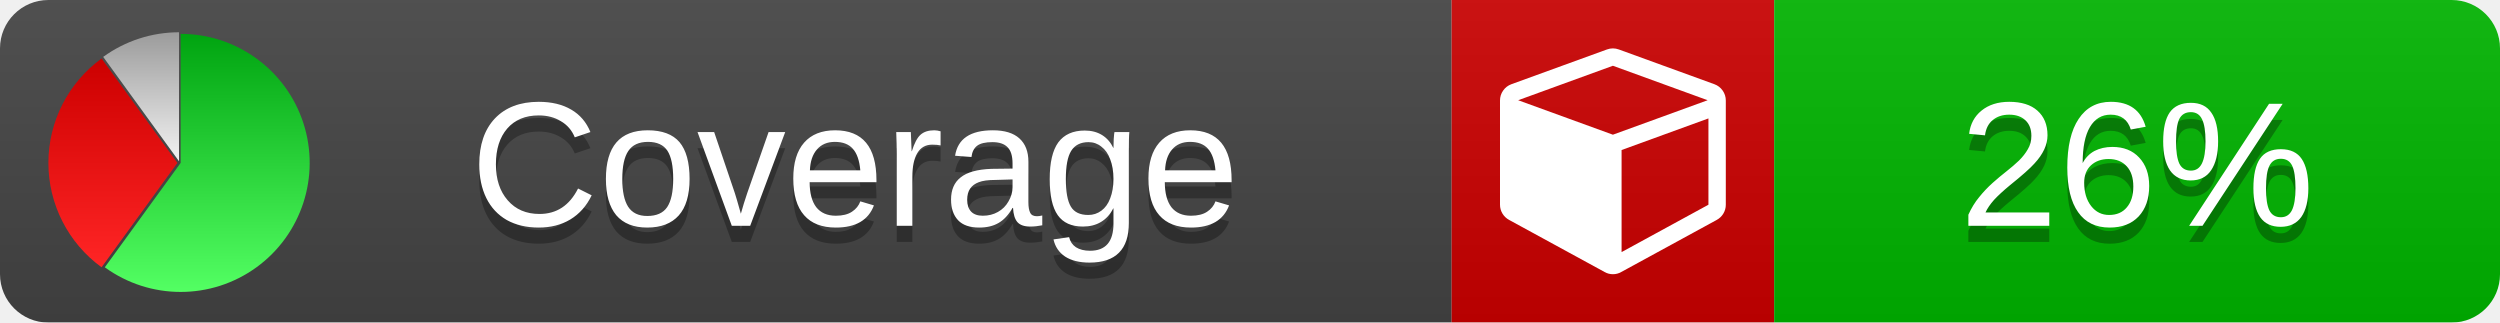
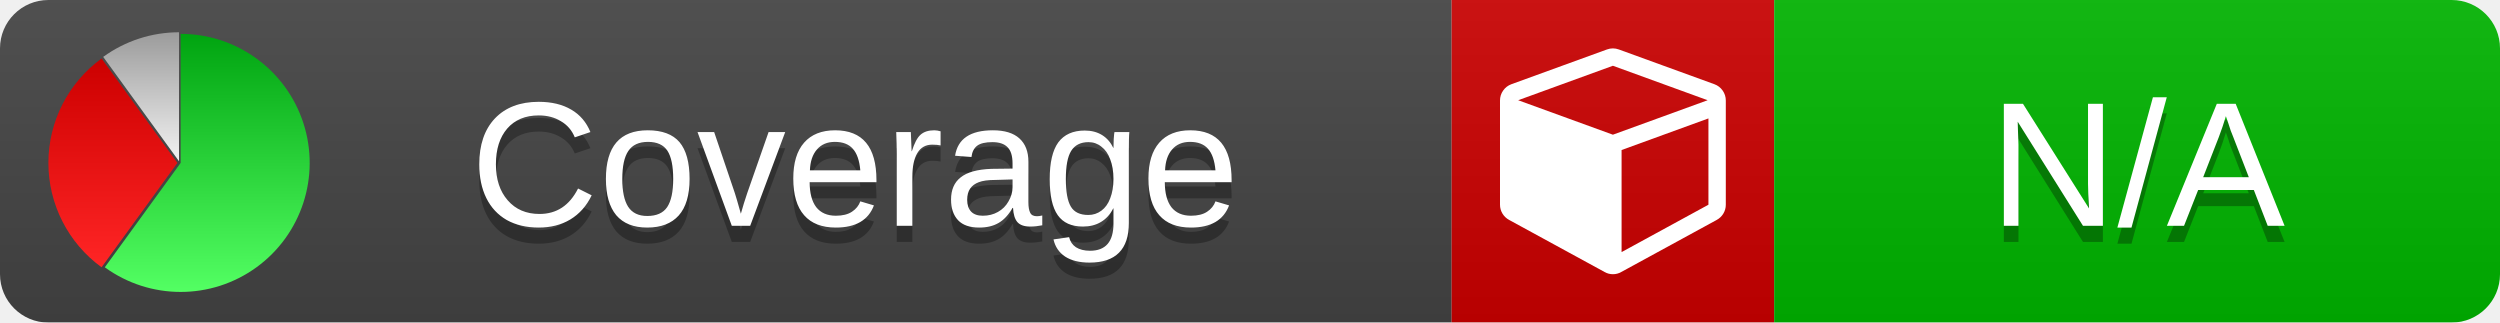
<svg xmlns="http://www.w3.org/2000/svg" xmlns:xlink="http://www.w3.org/1999/xlink" width="155" height="20">
  <style type="text/css">
          
            @keyframes fade1 {
                0% { visibility: visible; opacity: 1; }
               27% { visibility: visible; opacity: 1; }
               33% { visibility: hidden; opacity: 0; }
               60% { visibility: hidden; opacity: 0; }
               66% { visibility: hidden; opacity: 0; }
               93% { visibility: hidden; opacity: 0; }
              100% { visibility: visible; opacity: 1; }
            }
            @keyframes fade2 {
                0% { visibility: hidden; opacity: 0; }
               27% { visibility: hidden; opacity: 0; }
               33% { visibility: visible; opacity: 1; }
               60% { visibility: visible; opacity: 1; }
               66% { visibility: hidden; opacity: 0; }
               93% { visibility: hidden; opacity: 0; }
              100% { visibility: hidden; opacity: 0; }
            }
            @keyframes fade3 {
                0% { visibility: hidden; opacity: 0; }
               27% { visibility: hidden; opacity: 0; }
               33% { visibility: hidden; opacity: 0; }
               60% { visibility: hidden; opacity: 0; }
               66% { visibility: visible; opacity: 1; }
               93% { visibility: visible; opacity: 1; }
              100% { visibility: hidden; opacity: 0; }
            }
            .linecoverage {
                animation-duration: 15s;
                animation-name: fade1;
                animation-iteration-count: infinite;
            }
            .branchcoverage {
                animation-duration: 15s;
                animation-name: fade2;
                animation-iteration-count: infinite;
            }
            .methodcoverage {
                animation-duration: 15s;
                animation-name: fade3;
                animation-iteration-count: infinite;
            }
          
    </style>
  <defs>
    <linearGradient id="gradient" x2="0" y2="100%">
      <stop offset="0" stop-color="#bbb" stop-opacity=".1" />
      <stop offset="1" stop-opacity=".1" />
    </linearGradient>
    <linearGradient id="green" x2="0" y2="100%">
      <stop offset="0" stop-color="#00A410" />
      <stop offset="1" stop-color="#53FF63" />
    </linearGradient>
    <linearGradient id="red" x2="0" y2="100%">
      <stop offset="0" stop-color="#C00" />
      <stop offset="1" stop-color="#FF2525" />
    </linearGradient>
    <linearGradient id="gray" x2="0" y2="100%">
      <stop offset="0" stop-color="#9B9B9B" />
      <stop offset="1" stop-color="#F3F3F3" />
    </linearGradient>
    <mask id="mask">
      <rect width="155" height="20" rx="3" fill="#fff" />
    </mask>
    <g id="icon">
      <path style="fill:url(#green);" d="M205,202.5 l0,-200 a200,200 0 1,1 -117.558,361.803 z" />
      <path style="fill:url(#red);" d="M200,202.5 l-117.558,161.803 a200,200 0 0,1 0,-323.607 z" />
      <path style="fill:url(#gray);" d="M202.5,200 l-117.558,-161.803 a200,200 0 0,1 117.558,-38.196 z" />
    </g>
  </defs>
  <g mask="url(#mask)">
    <rect x="0" y="0" width="90" height="20" fill="#444" />
    <rect x="90" y="0" width="20" height="20" fill="#c00" />
    <rect x="110" y="0" width="45" height="20" fill="#00B600" />
    <rect x="0" y="0" width="155" height="20" fill="url(#gradient)" />
  </g>
  <g>
    <path class="" fill="#fff" d="m 100.538,15.629 5.385,-2.936 v -5.351 l -5.385,1.96 z M 100,8.351 105.873,6.214 100,4.077 94.127,6.214 Z m 7,-2.12 v 6.462 q 0,0.294 -0.151,0.547 -0.151,0.252 -0.412,0.395 l -5.923,3.231 q -0.236,0.135 -0.513,0.135 -0.278,0 -0.513,-0.135 l -5.923,-3.231 Q 93.303,13.492 93.151,13.239 93,12.987 93,12.692 v -6.462 q 0,-0.337 0.194,-0.614 0.194,-0.278 0.513,-0.395 l 5.923,-2.154 q 0.185,-0.067 0.37,-0.067 0.185,0 0.37,0.067 l 5.923,2.154 q 0.32,0.118 0.513,0.395 Q 107,5.894 107,6.231 Z" />
  </g>
  <g fill="#fff" text-anchor="middle" font-family="Verdana,Arial,Geneva,sans-serif" font-size="11">
    <a xlink:href="https://github.com/danielpalme/ReportGenerator" target="_top">
      <use xlink:href="#icon" transform="translate(3,2) scale(.04)" />
    </a>
    <text x="53" y="15" fill="#010101" fill-opacity=".3">Coverage</text>
    <text x="53" y="14" fill="#fff">Coverage</text>
-     <text class="" x="132.5" y="15" fill="#010101" fill-opacity=".3">26%</text>
-     <text class="" x="132.5" y="14">26%</text>
+     <text class="" x="132.5" y="15" fill="#010101" fill-opacity=".3">N/A</text>
+     <text class="" x="132.5" y="14">N/A</text>
  </g>
  <g>
    <rect class="" x="90" y="0" width="65" height="20" fill-opacity="0" />
  </g>
</svg>
